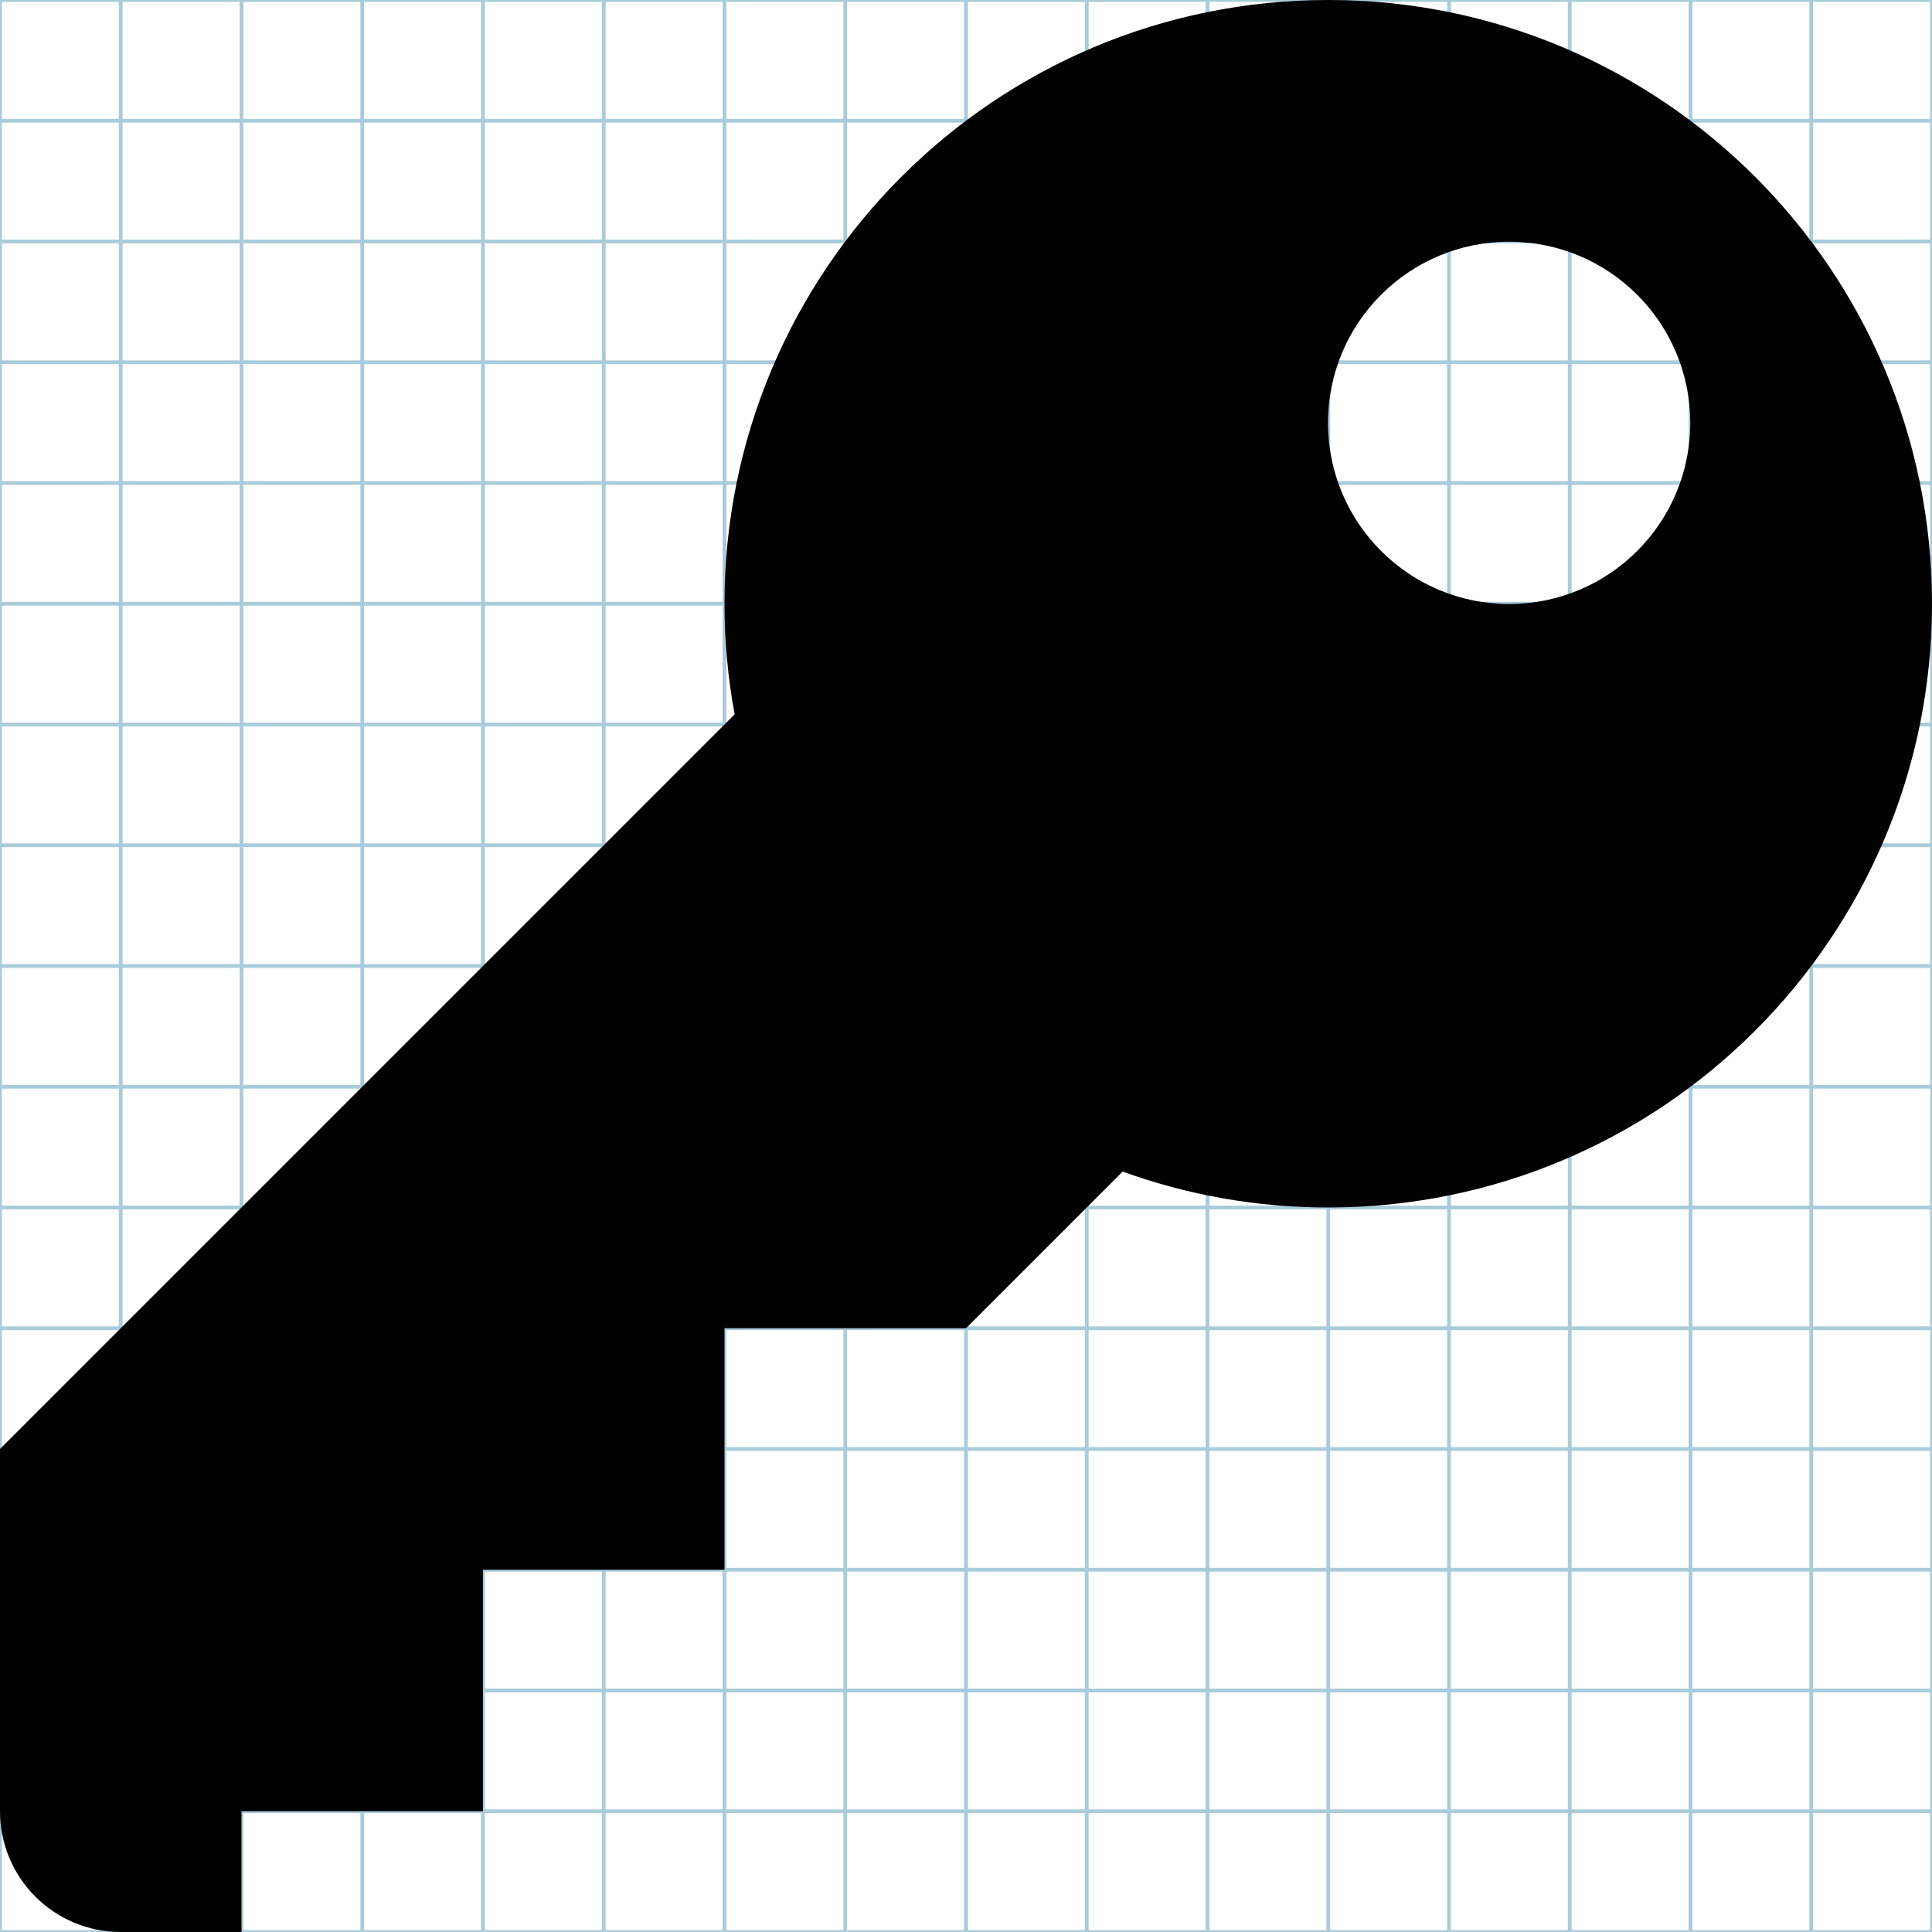
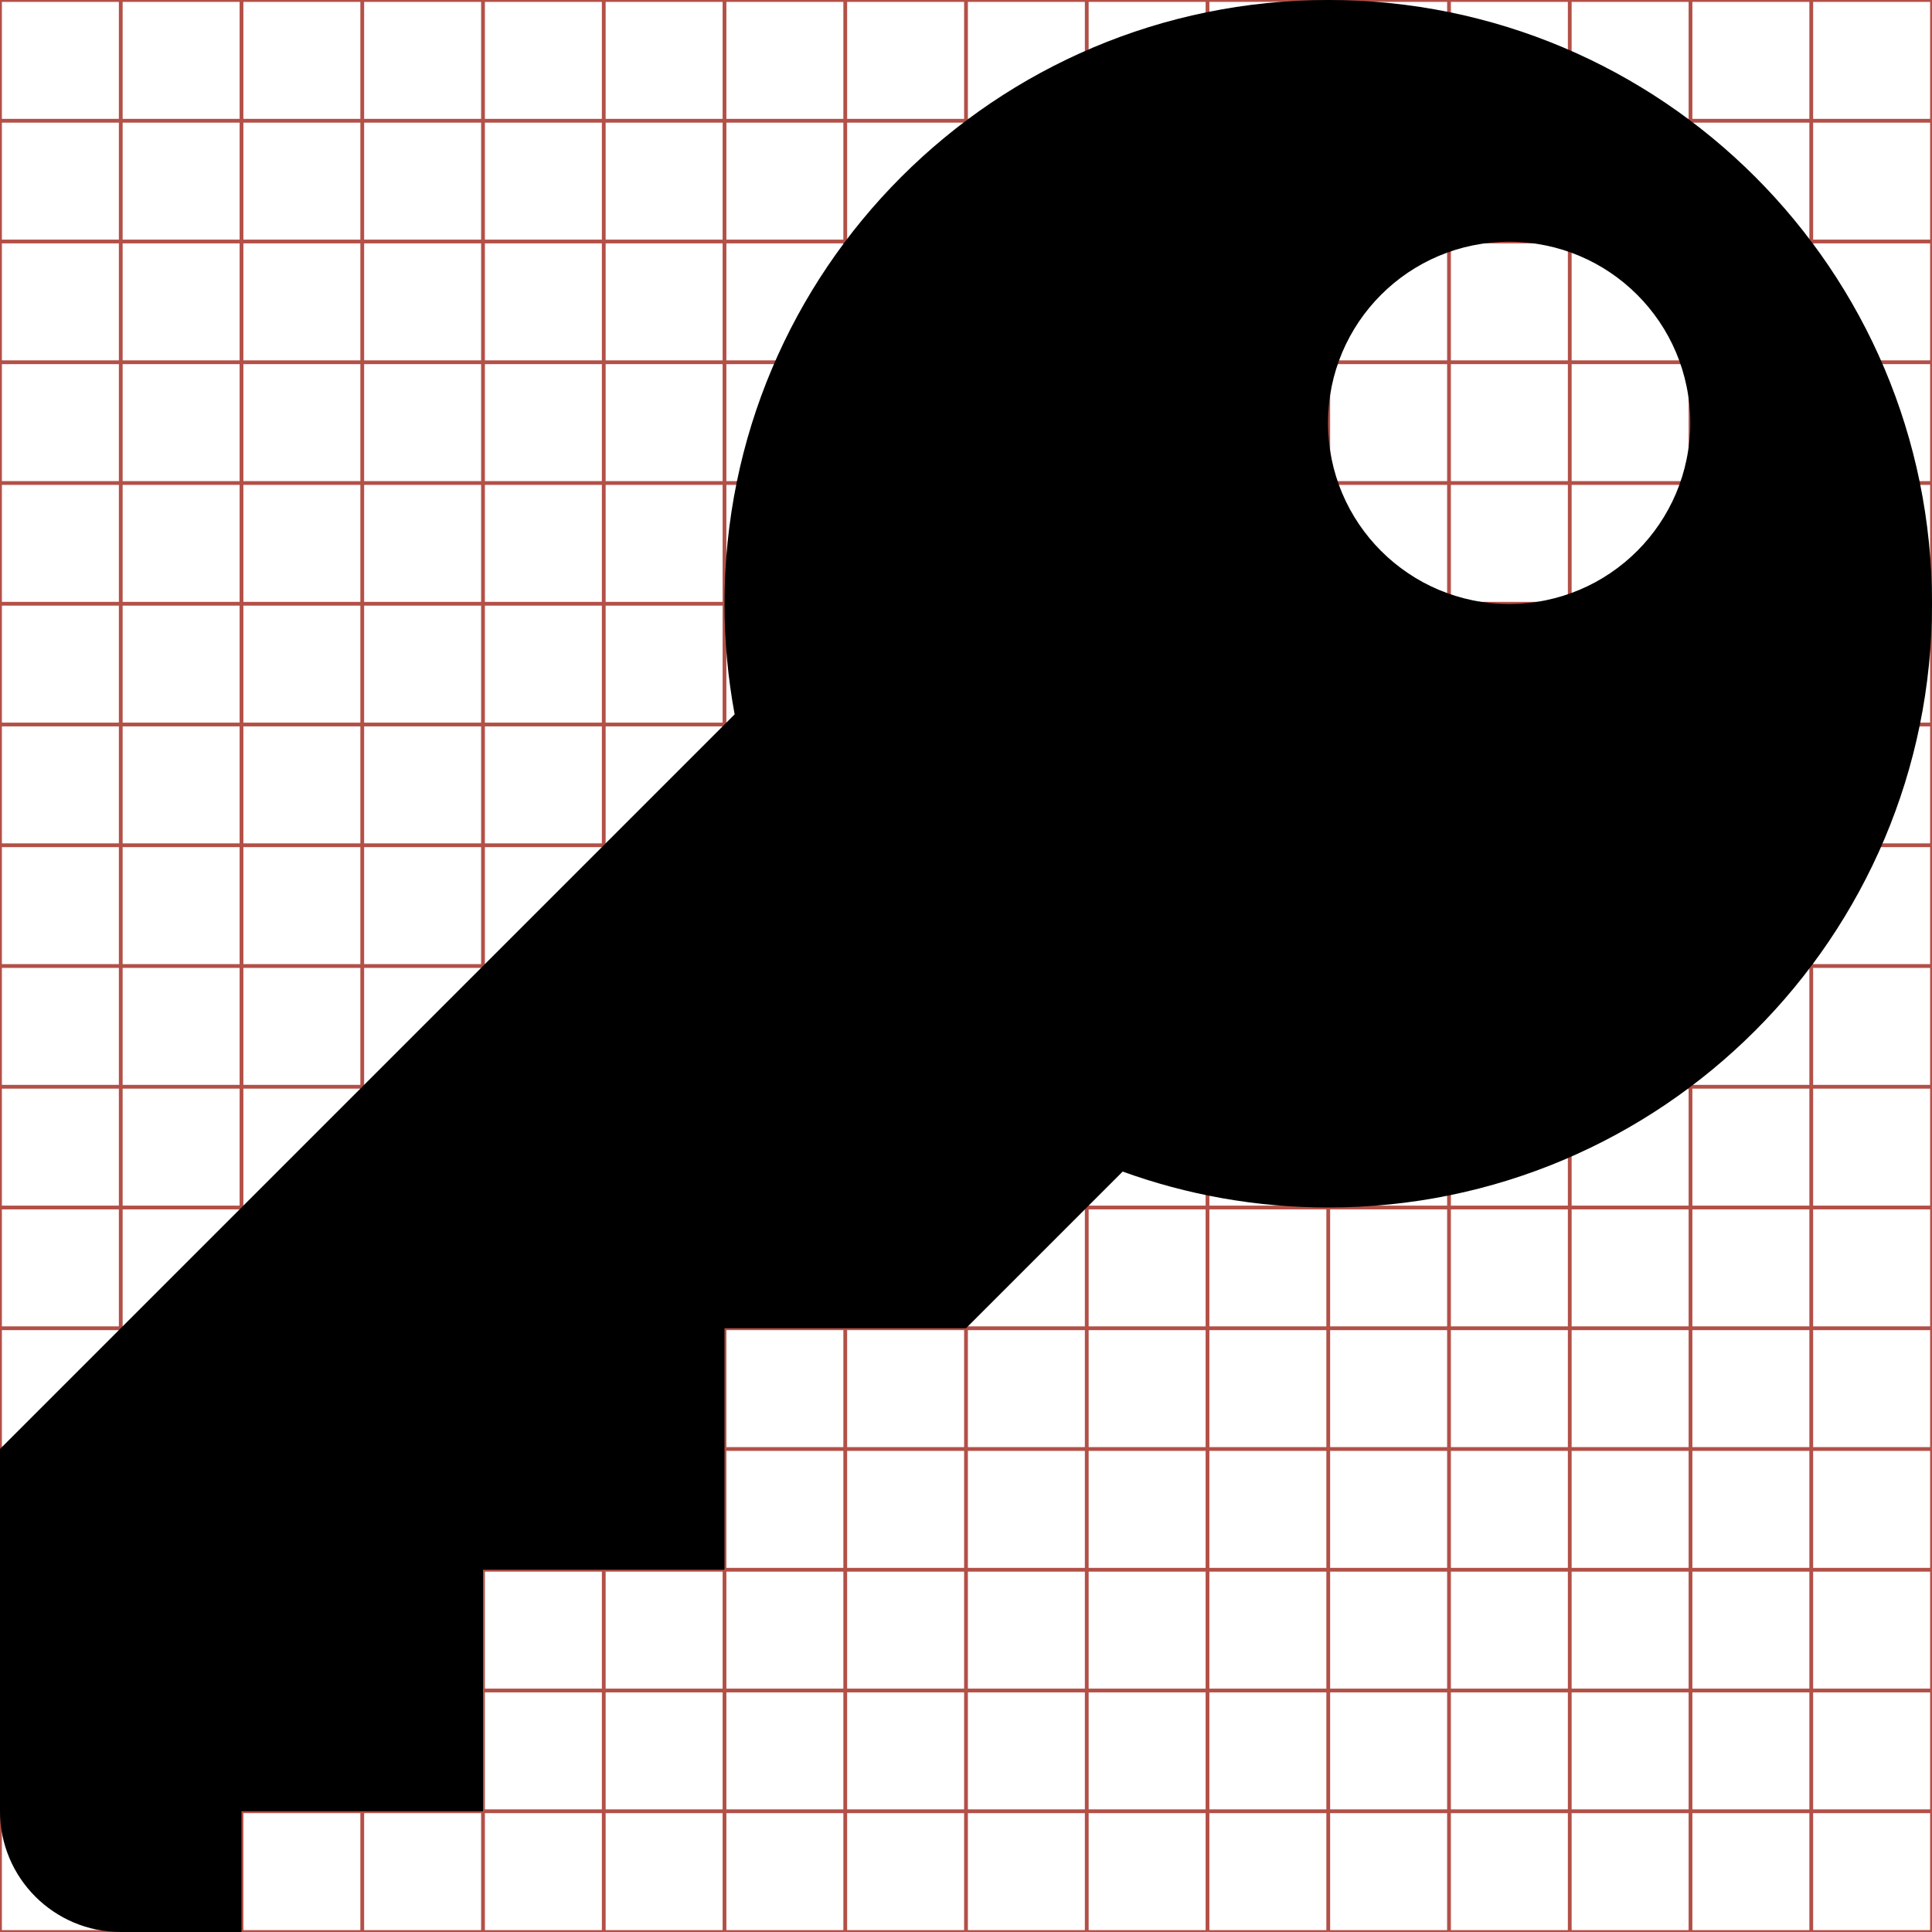
- <svg xmlns="http://www.w3.org/2000/svg" version="1.1" id="Layer_1" x="0px" y="0px" width="512px" height="512px" viewBox="0 0 512 512" enable-background="new 0 0 512 512" xml:space="preserve">
-   <g id="Grid_1_">
-     <g id="Layer_1_1_">
-       <g id="Grid">
-         <g>
-           <rect x="0" fill="none" stroke="#A9CCDB" stroke-miterlimit="10" width="512" height="512" />
-           <line fill="none" stroke="#A9CCDB" stroke-miterlimit="10" x1="0" y1="480" x2="512" y2="480" />
-           <line fill="none" stroke="#A9CCDB" stroke-miterlimit="10" x1="0" y1="448" x2="512" y2="448" />
-           <line fill="none" stroke="#A9CCDB" stroke-miterlimit="10" x1="0" y1="416" x2="512" y2="416" />
-           <line fill="none" stroke="#A9CCDB" stroke-miterlimit="10" x1="0" y1="384" x2="512" y2="384" />
-           <line fill="none" stroke="#A9CCDB" stroke-miterlimit="10" x1="0" y1="352" x2="512" y2="352" />
-           <line fill="none" stroke="#A9CCDB" stroke-miterlimit="10" x1="0" y1="320" x2="512" y2="320" />
-           <line fill="none" stroke="#A9CCDB" stroke-miterlimit="10" x1="0" y1="288" x2="512" y2="288" />
-           <line fill="none" stroke="#A9CCDB" stroke-miterlimit="10" x1="0" y1="256" x2="512" y2="256" />
-           <line fill="none" stroke="#A9CCDB" stroke-miterlimit="10" x1="0" y1="224" x2="512" y2="224" />
-           <line fill="none" stroke="#A9CCDB" stroke-miterlimit="10" x1="0" y1="192" x2="512" y2="192" />
-           <line fill="none" stroke="#A9CCDB" stroke-miterlimit="10" x1="0" y1="160" x2="512" y2="160" />
-           <line fill="none" stroke="#A9CCDB" stroke-miterlimit="10" x1="0" y1="128" x2="512" y2="128" />
-           <line fill="none" stroke="#A9CCDB" stroke-miterlimit="10" x1="0" y1="96" x2="512" y2="96" />
-           <line fill="none" stroke="#A9CCDB" stroke-miterlimit="10" x1="0" y1="64" x2="512" y2="64" />
-           <line fill="none" stroke="#A9CCDB" stroke-miterlimit="10" x1="0" y1="32" x2="512" y2="32" />
-           <line fill="none" stroke="#A9CCDB" stroke-miterlimit="10" x1="480" y1="0" x2="480" y2="512" />
-           <line fill="none" stroke="#A9CCDB" stroke-miterlimit="10" x1="448" y1="0" x2="448" y2="512" />
-           <line fill="none" stroke="#A9CCDB" stroke-miterlimit="10" x1="416" y1="0" x2="416" y2="512" />
-           <line fill="none" stroke="#A9CCDB" stroke-miterlimit="10" x1="384" y1="0" x2="384" y2="512" />
-           <line fill="none" stroke="#A9CCDB" stroke-miterlimit="10" x1="352" y1="0" x2="352" y2="512" />
-           <line fill="none" stroke="#A9CCDB" stroke-miterlimit="10" x1="320" y1="0" x2="320" y2="512" />
-           <line fill="none" stroke="#A9CCDB" stroke-miterlimit="10" x1="288" y1="0" x2="288" y2="512" />
-           <line fill="none" stroke="#A9CCDB" stroke-miterlimit="10" x1="256" y1="0" x2="256" y2="512" />
-           <line fill="none" stroke="#A9CCDB" stroke-miterlimit="10" x1="224" y1="0" x2="224" y2="512" />
-           <line fill="none" stroke="#A9CCDB" stroke-miterlimit="10" x1="192" y1="0" x2="192" y2="512" />
-           <line fill="none" stroke="#A9CCDB" stroke-miterlimit="10" x1="160" y1="0" x2="160" y2="512" />
-           <line fill="none" stroke="#A9CCDB" stroke-miterlimit="10" x1="128" y1="0" x2="128" y2="512" />
-           <line fill="none" stroke="#A9CCDB" stroke-miterlimit="10" x1="96" y1="0" x2="96" y2="512" />
-           <line fill="none" stroke="#A9CCDB" stroke-miterlimit="10" x1="64" y1="0" x2="64" y2="512" />
-           <line fill="none" stroke="#A9CCDB" stroke-miterlimit="10" x1="32" y1="0" x2="32" y2="512" />
-         </g>
-       </g>
-     </g>
+ <svg width="512" height="512" viewBox="0 0 512 512" data-tags="key, lock, password, login" fill="#000000">
+   <g class="svgGrid" id="svgGrid">
+     <line stroke-width="1" stroke="#B35047" x1="32" x2="32" y1="0" y2="512" />
+     <line stroke-width="1" stroke="#B35047" x1="64" x2="64" y1="0" y2="512" />
+     <line stroke-width="1" stroke="#B35047" x1="96" x2="96" y1="0" y2="512" />
+     <line stroke-width="1" stroke="#B35047" x1="128" x2="128" y1="0" y2="512" />
+     <line stroke-width="1" stroke="#B35047" x1="160" x2="160" y1="0" y2="512" />
+     <line stroke-width="1" stroke="#B35047" x1="192" x2="192" y1="0" y2="512" />
+     <line stroke-width="1" stroke="#B35047" x1="224" x2="224" y1="0" y2="512" />
+     <line stroke-width="1" stroke="#B35047" x1="256" x2="256" y1="0" y2="512" />
+     <line stroke-width="1" stroke="#B35047" x1="288" x2="288" y1="0" y2="512" />
+     <line stroke-width="1" stroke="#B35047" x1="320" x2="320" y1="0" y2="512" />
+     <line stroke-width="1" stroke="#B35047" x1="352" x2="352" y1="0" y2="512" />
+     <line stroke-width="1" stroke="#B35047" x1="384" x2="384" y1="0" y2="512" />
+     <line stroke-width="1" stroke="#B35047" x1="416" x2="416" y1="0" y2="512" />
+     <line stroke-width="1" stroke="#B35047" x1="448" x2="448" y1="0" y2="512" />
+     <line stroke-width="1" stroke="#B35047" x1="480" x2="480" y1="0" y2="512" />
+     <line stroke-width="1" stroke="#B35047" x1="0" x2="512" y1="32" y2="32" />
+     <line stroke-width="1" stroke="#B35047" x1="0" x2="512" y1="64" y2="64" />
+     <line stroke-width="1" stroke="#B35047" x1="0" x2="512" y1="96" y2="96" />
+     <line stroke-width="1" stroke="#B35047" x1="0" x2="512" y1="128" y2="128" />
+     <line stroke-width="1" stroke="#B35047" x1="0" x2="512" y1="160" y2="160" />
+     <line stroke-width="1" stroke="#B35047" x1="0" x2="512" y1="192" y2="192" />
+     <line stroke-width="1" stroke="#B35047" x1="0" x2="512" y1="224" y2="224" />
+     <line stroke-width="1" stroke="#B35047" x1="0" x2="512" y1="256" y2="256" />
+     <line stroke-width="1" stroke="#B35047" x1="0" x2="512" y1="288" y2="288" />
+     <line stroke-width="1" stroke="#B35047" x1="0" x2="512" y1="320" y2="320" />
+     <line stroke-width="1" stroke="#B35047" x1="0" x2="512" y1="352" y2="352" />
+     <line stroke-width="1" stroke="#B35047" x1="0" x2="512" y1="384" y2="384" />
+     <line stroke-width="1" stroke="#B35047" x1="0" x2="512" y1="416" y2="416" />
+     <line stroke-width="1" stroke="#B35047" x1="0" x2="512" y1="448" y2="448" />
+     <line stroke-width="1" stroke="#B35047" x1="0" x2="512" y1="480" y2="480" />
+     <rect x="0" y="0" width="512" height="512" fill="none" stroke-width="1" stroke="#B35047" />
  </g>
-   <path fill="#010101" d="M352,0c-88.365,0-160,71.634-160,160c0,10.013,0.929,19.808,2.688,29.312L0,384v96c0,17.673,14.327,32,32,32  h32v-32h64v-64h64v-64h64l41.521-41.521C314.526,316.637,332.869,320,352,320c88.365,0,160-71.634,160-160S440.365,0,352,0z   M399.937,160.063c-26.51,0-48-21.49-48-48s21.49-48,48-48s48,21.49,48,48S426.447,160.063,399.937,160.063z" />
+   <path d="M 352.00,0.00c-88.365,0.00-160.00,71.634-160.00,160.00c0.00,10.013, 0.929,19.808, 2.688,29.312L0.00,384.00l0.00,96.00 c0.00,17.673, 14.327,32.00, 32.00,32.00 l 32.00,0.00 l0.00-32.00 l 64.00,0.00 l0.00-64.00 l 64.00,0.00 l0.00-64.00 l 64.00,0.00 l 41.521-41.521C 314.526,316.637, 332.869,320.00, 352.00,320.00c 88.365,0.00, 160.00-71.634, 160.00-160.00S 440.365,0.00, 352.00,0.00z M 399.937,160.063c-26.51,0.00-48.00-21.49-48.00-48.00s 21.49-48.00, 48.00-48.00s 48.00,21.49, 48.00,48.00S 426.447,160.063, 399.937,160.063z" />
</svg>
